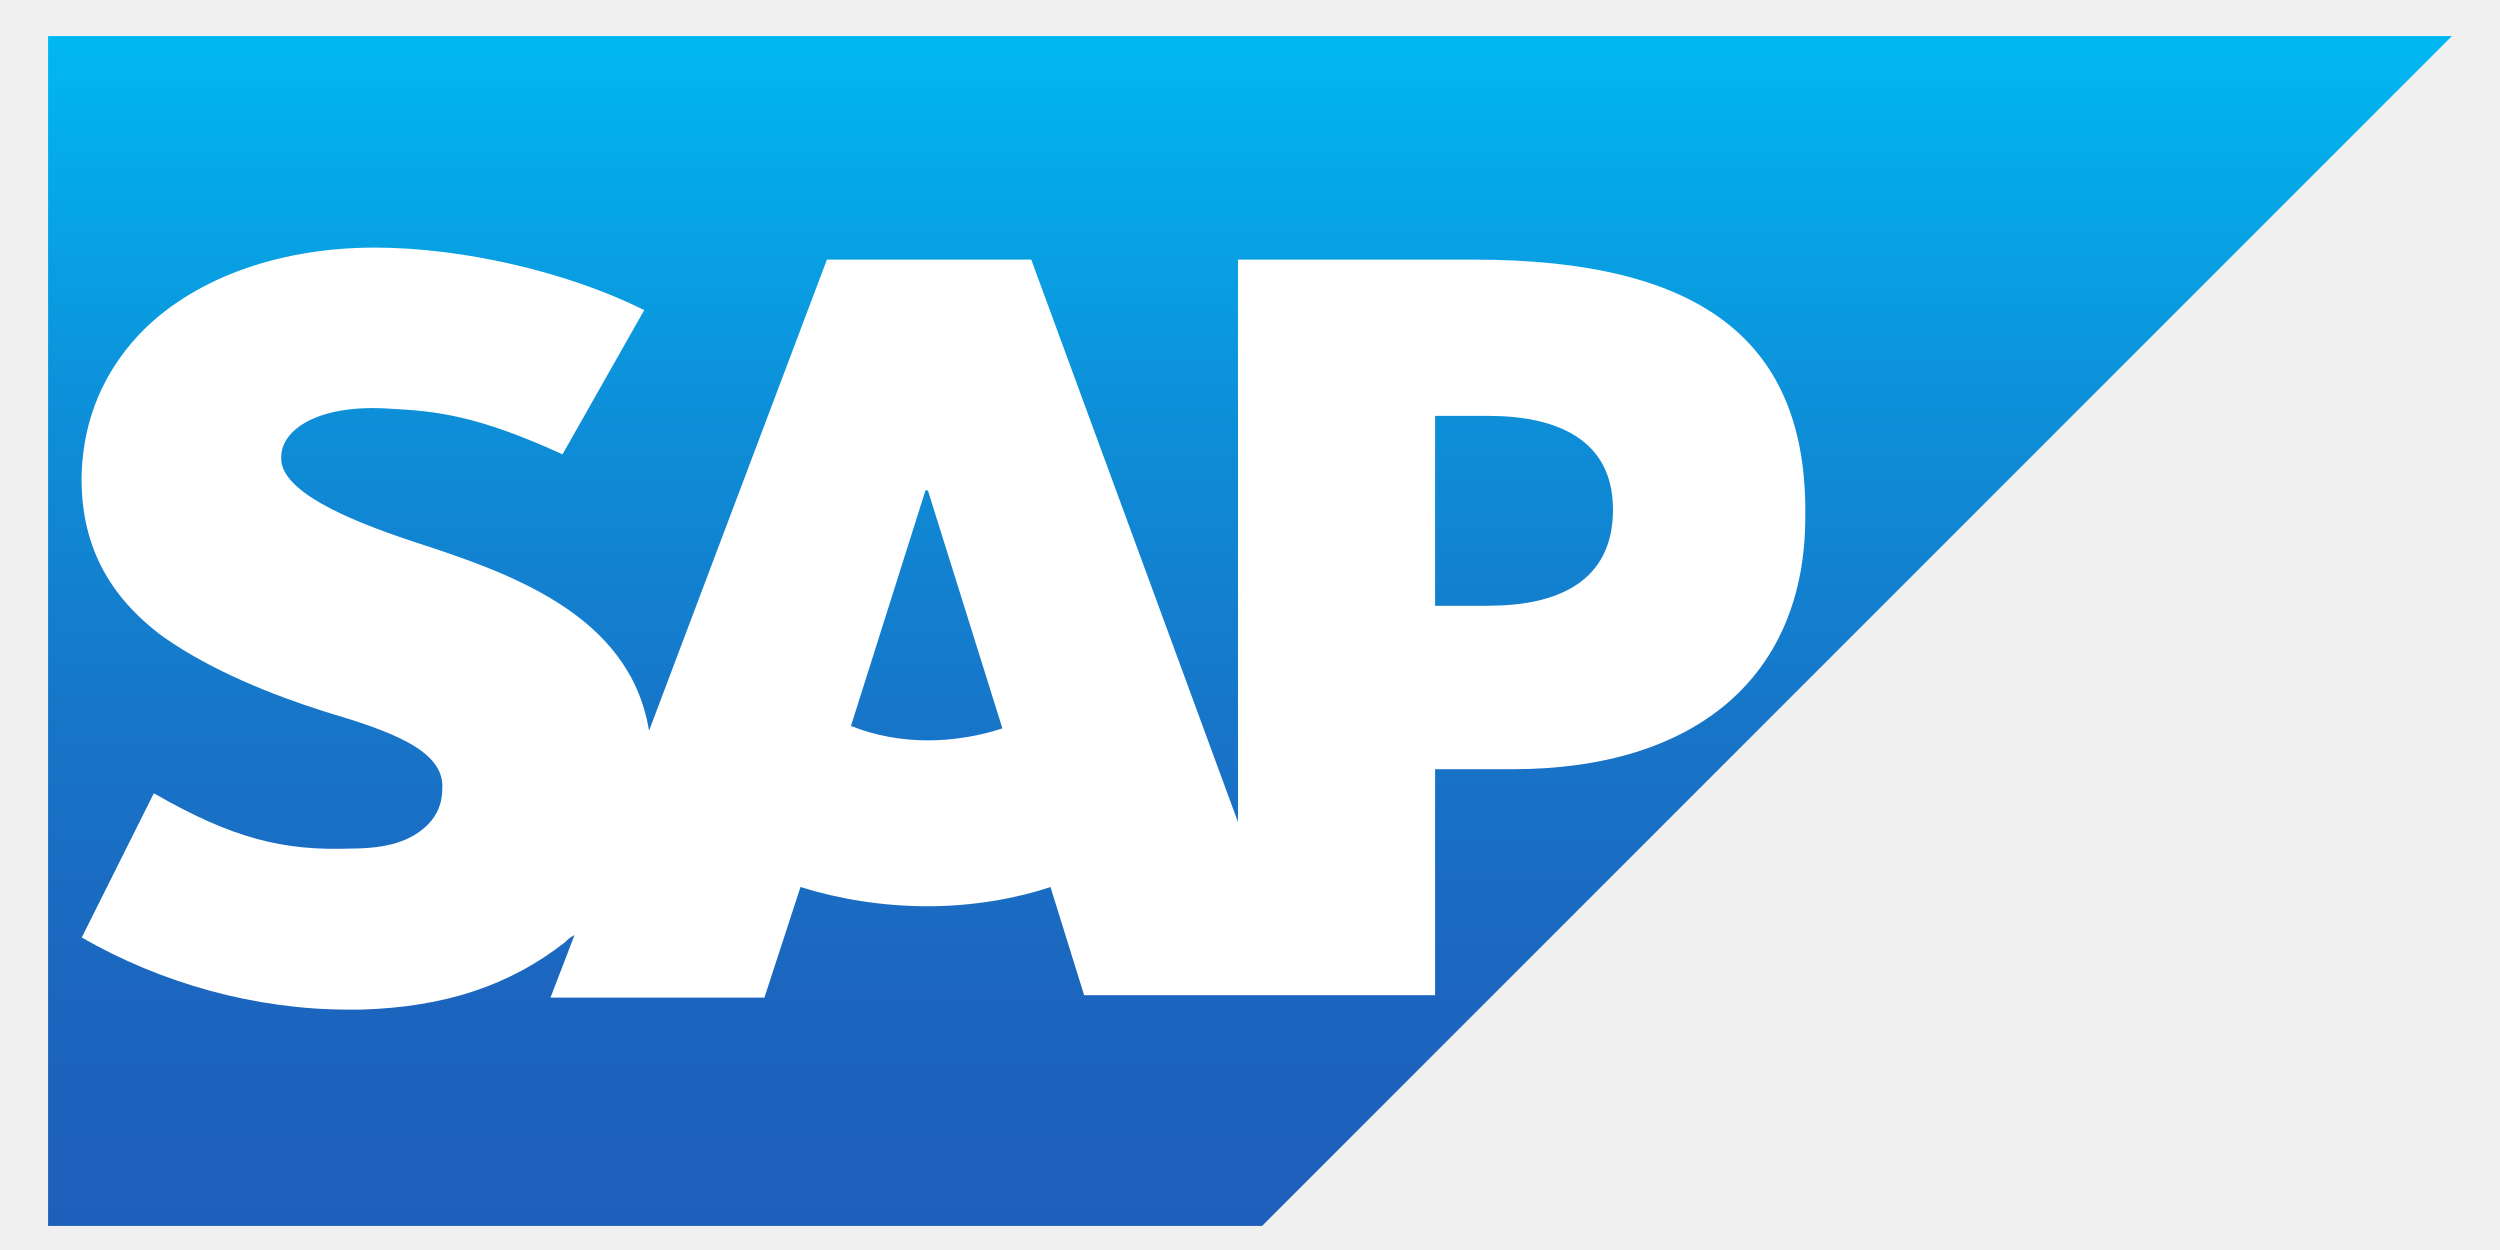
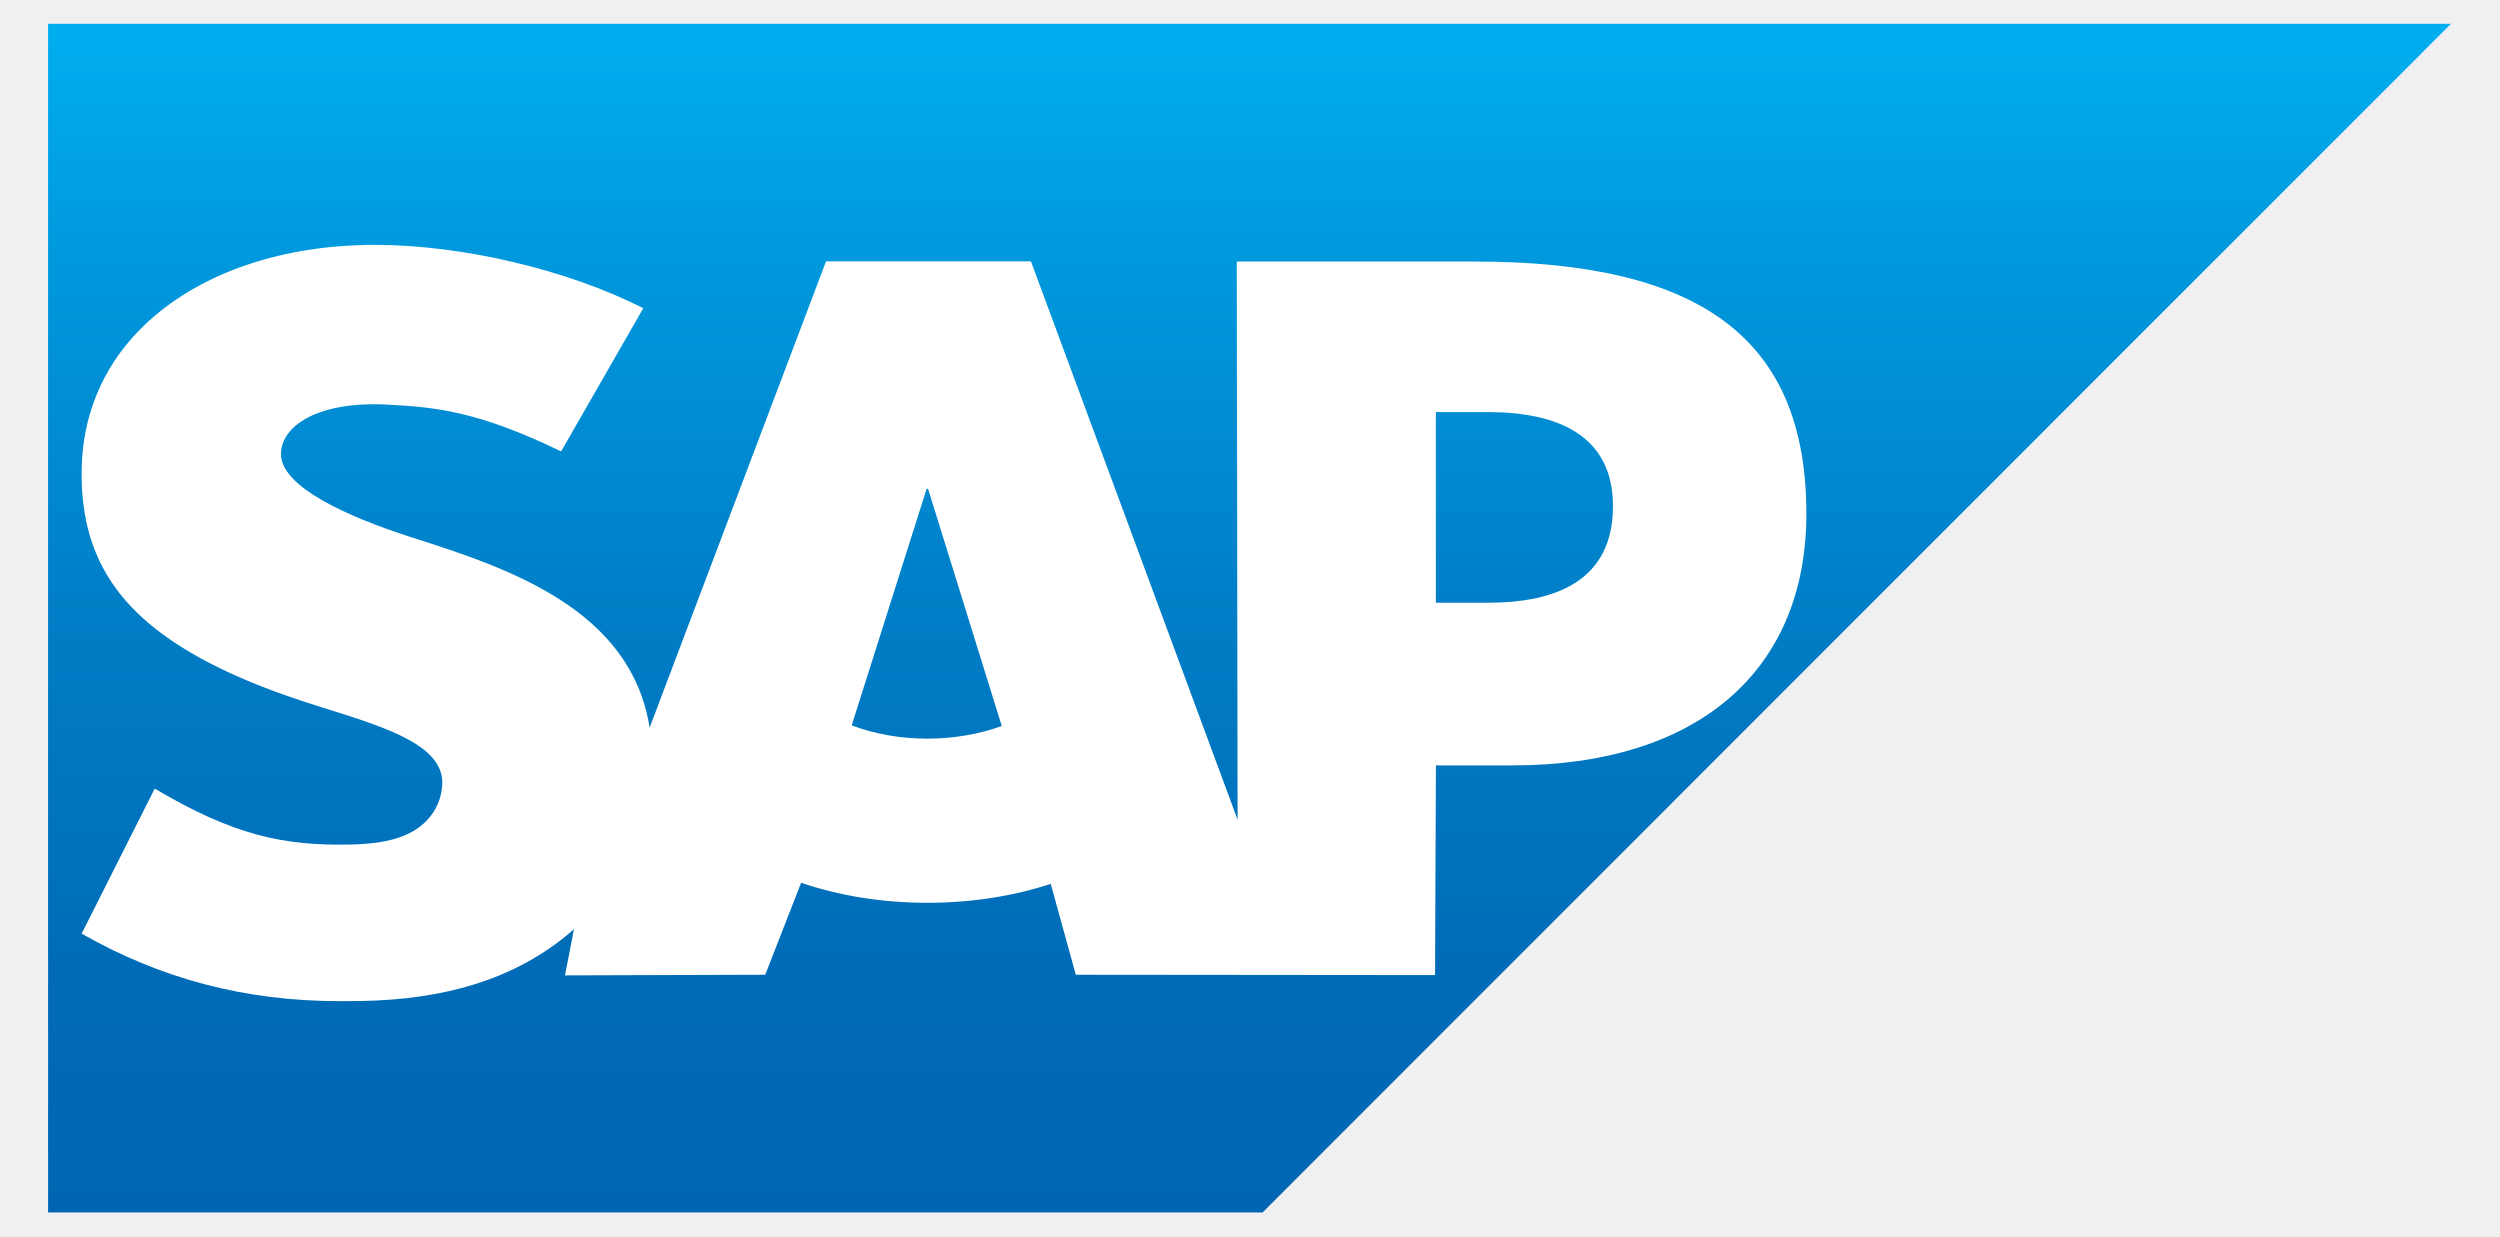
- <svg xmlns="http://www.w3.org/2000/svg" viewBox="-2 -1.5 104 52">
-   <linearGradient id="a" gradientUnits="userSpaceOnUse" x1="50" y1="50" x2="50" y2=".5" gradientTransform="matrix(1 0 0 -1 0 50)">
-     <stop offset="0" stop-color="#00b8f1" />
-     <stop offset=".016" stop-color="#01b6f0" />
-     <stop offset=".308" stop-color="#0d90d9" />
-     <stop offset=".578" stop-color="#1775c8" />
-     <stop offset=".817" stop-color="#1c65bf" />
-     <stop offset="1" stop-color="#1e5fbb" />
+ <svg xmlns="http://www.w3.org/2000/svg" viewBox="-1.82 -0.9 94.64 46.8">
+   <linearGradient id="a" gradientUnits="userSpaceOnUse" x1="45.483" x2="45.483" y2="45.001">
+     <stop offset="0" stop-color="#00AEEF" />
+     <stop offset=".212" stop-color="#0097DC" />
+     <stop offset=".519" stop-color="#007CC5" />
+     <stop offset=".792" stop-color="#006CB8" />
+     <stop offset="1" stop-color="#0066B3" />
  </linearGradient>
-   <path fill="url(#a)" d="M0 49.5h50.5L100 0H0v49.5" />
-   <path d="M59.3 9.3h-9.8v23.4L40.9 9.3h-8.5L25 28.9c-.8-4.9-5.9-6.6-9.9-7.9-2.7-.9-5.5-2.1-5.4-3.5 0-1.1 1.5-2.2 4.5-2 2 .1 3.7.3 7.2 1.9l3.4-6c-3.2-1.6-7.6-2.6-11.2-2.6-4.2 0-7.7 1.4-9.8 3.6-1.5 1.6-2.3 3.5-2.4 5.7-.1 3 1.1 5.2 3.4 6.9 2 1.4 4.5 2.4 6.7 3.1 2.7.8 5 1.6 4.9 3.2 0 .6-.2 1.1-.6 1.5-.7.7-1.7 1-3.2 1-2.8.1-4.9-.4-8.2-2.3l-3 6c3.3 1.9 7.2 3 11.1 3h.5c3.5-.1 6.2-1 8.5-2.8.1-.1.2-.2.4-.3l-1 2.6h8.9l1.5-4.6c1.6.5 3.4.8 5.3.8 1.8 0 3.6-.3 5.1-.8l1.4 4.5h14.6v-9.4h3.2c7.7 0 12.2-3.9 12.2-10.5.1-7.3-4.3-10.7-13.8-10.7zm-22.7 20c-1.1 0-2.2-.2-3.2-.6l3.1-9.8h.1l3.1 9.9c-.9.3-2 .5-3.1.5zm23.3-5.6h-2.2v-7.9h2.2c2.9 0 5.2 1 5.2 3.9 0 3-2.3 4-5.2 4" fill="#fff" />
+   <path fill-rule="evenodd" clip-rule="evenodd" fill="url(#a)" d="M0 45h45.974L90.966 0H0v45" />
+   <path fill-rule="evenodd" clip-rule="evenodd" fill="#fff" d="M53.984 9H45l.03 21.13-7.823-21.137H29.45l-6.678 17.653c-.71-4.492-5.354-6.042-9.008-7.203-2.413-.775-4.974-1.915-4.948-3.175.02-1.034 1.37-1.993 4.053-1.85 1.8.097 3.39.242 6.553 1.77l3.11-5.42C19.648 9.3 15.66 8.373 12.39 8.37h-.02c-3.813 0-6.988 1.235-8.956 3.27-1.372 1.42-2.112 3.226-2.142 5.223-.05 2.748.957 4.696 3.073 6.253 1.788 1.31 4.075 2.16 6.09 2.784 2.485.77 4.515 1.44 4.49 2.866-.02.52-.216 1.006-.59 1.398-.62.64-1.57.88-2.885.906-2.537.054-4.417-.345-7.413-2.116L1.27 34.444C4.263 36.146 7.44 37 11.05 37l.812-.006c3.142-.057 5.692-.81 7.718-2.44.116-.093.22-.187.328-.282l-.34 1.752 7.58-.024 1.36-3.482c1.43.488 3.056.758 4.782.758 1.682 0 3.264-.256 4.667-.716l.948 3.44 13.6.013.033-7.938h2.894c6.995 0 11.13-3.56 11.13-9.53C66.56 11.896 62.54 9 53.984 9zM33.29 27.062c-1.045 0-2.025-.182-2.868-.502l2.836-8.955h.055l2.79 8.98c-.84.3-1.797.477-2.814.477zm21.22-5.145h-1.974V14.7h1.975c2.63 0 4.73.876 4.73 3.562-.002 2.78-2.1 3.655-4.73 3.655" />
+   <path fill="none" d="M0 0h92v45H0z" />
</svg>
